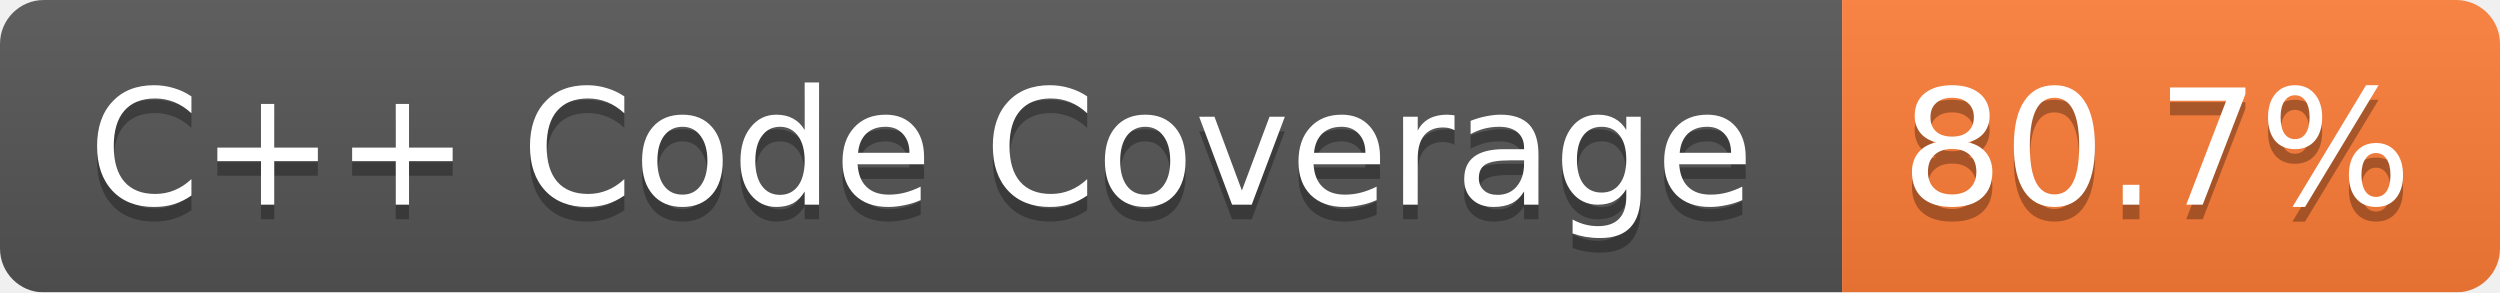
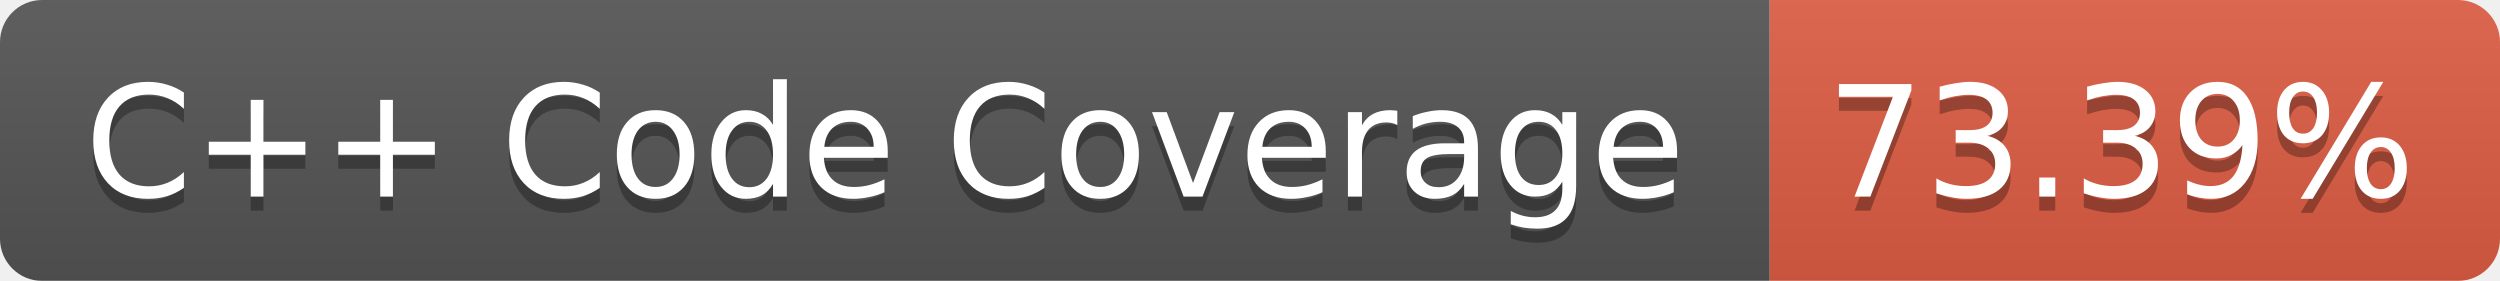
- <svg xmlns="http://www.w3.org/2000/svg" width="171" height="20">
+ <svg xmlns="http://www.w3.org/2000/svg" width="178" height="20">
  <linearGradient id="b" x2="0" y2="100%">
    <stop offset="0" stop-color="#bbb" stop-opacity=".1" />
    <stop offset="1" stop-opacity=".1" />
  </linearGradient>
  <mask id="a">
-     <rect width="171" height="20" rx="3" fill="#fff" />
+     <rect width="178" height="20" rx="3" fill="#fff" />
  </mask>
  <g mask="url(#a)">
    <path fill="#555" d="M0 0h126v20H0z" />
-     <path fill="#FE7D37" d="M126 0h45v20h-45z" />
-     <path fill="url(#b)" d="M0 0h171v20H0z" />
+     <path fill="#E05D44" d="M126 0h52v20h-52z" />
+     <path fill="url(#b)" d="M0 0h178v20H0z" />
  </g>
  <g fill="#fff" text-anchor="middle" font-family="Verdana,DejaVu Sans,Geneva,sans-serif" font-size="11">
    <text x="63" y="15" fill="#010101" fill-opacity=".3">C++ Code Coverage</text>
    <text x="63" y="14">C++ Code Coverage</text>
-     <text x="147.5" y="15" fill="#010101" fill-opacity=".3">80.7%</text>
-     <text x="147.5" y="14">80.7%</text>
+     <text x="151" y="15" fill="#010101" fill-opacity=".3">73.39%</text>
+     <text x="151" y="14">73.39%</text>
  </g>
</svg>
